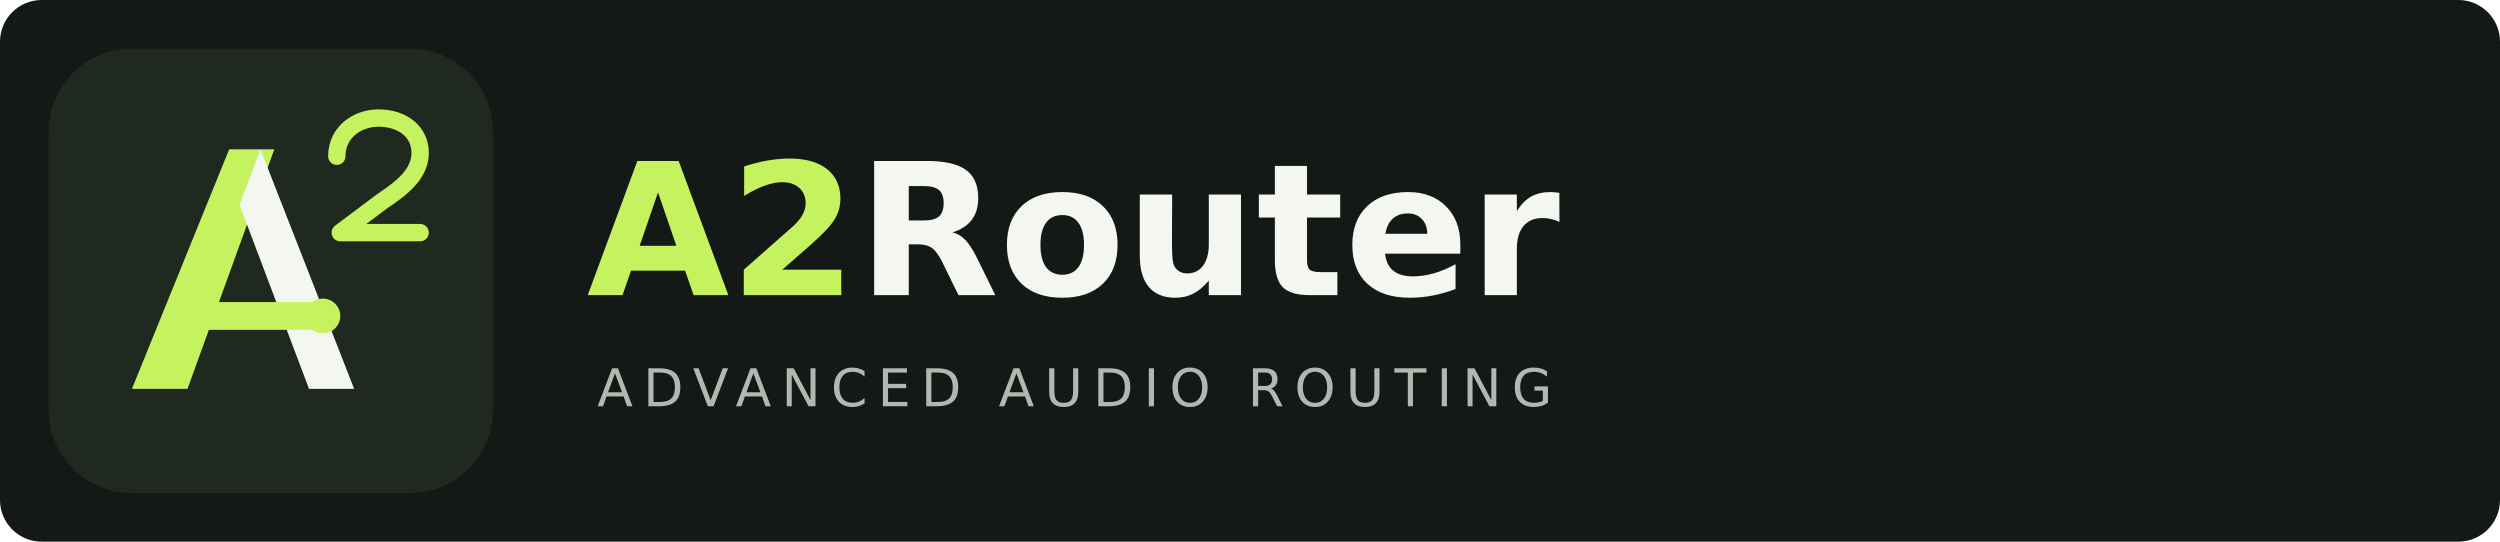
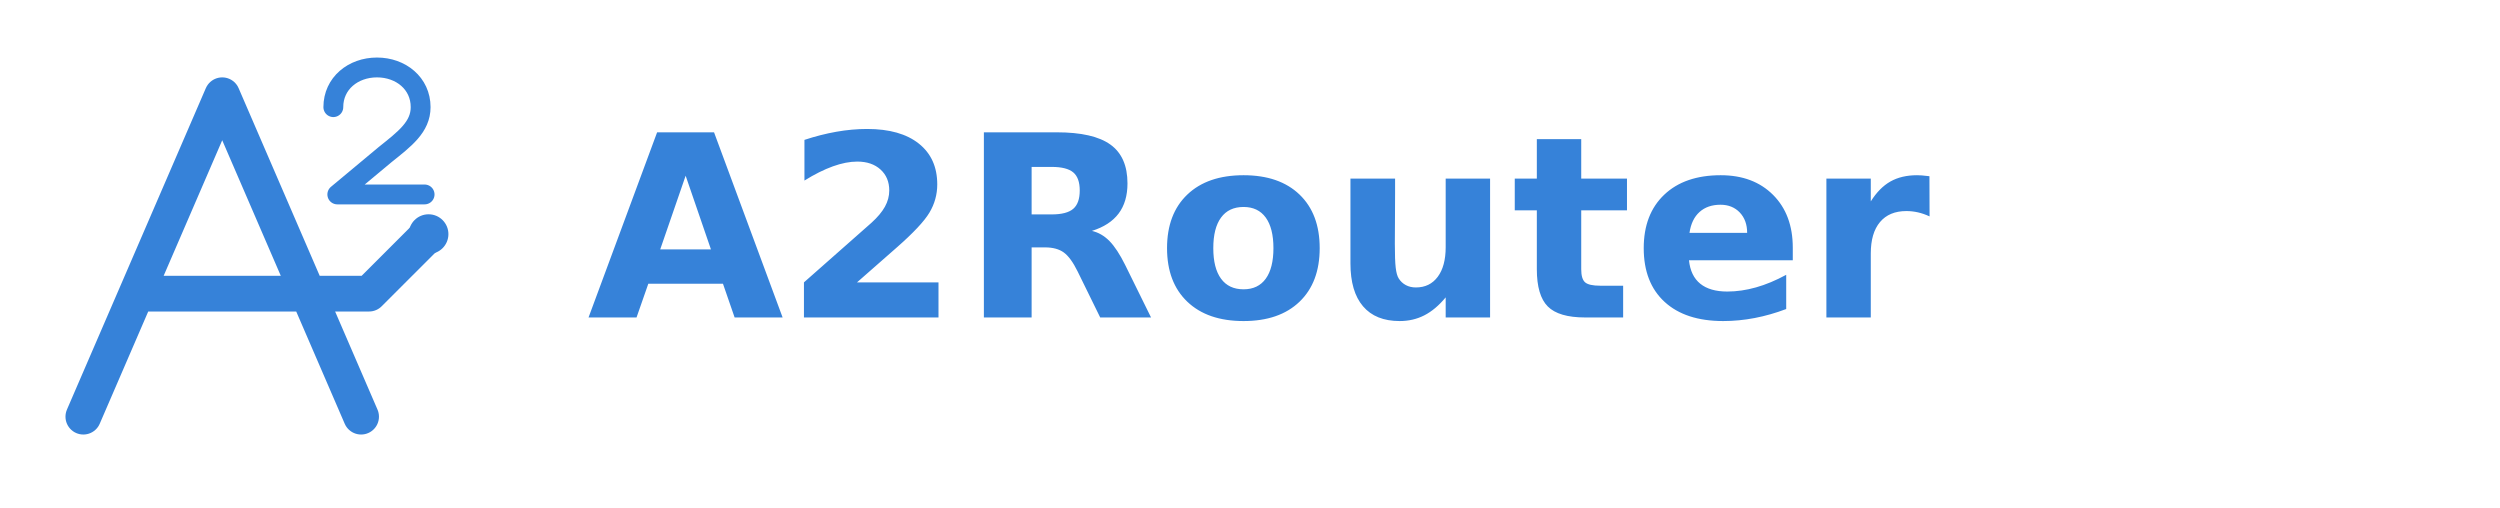
- <svg xmlns="http://www.w3.org/2000/svg" width="720" height="156" viewBox="0 0 720 156">
-   <rect width="720" height="156" rx="12" fill="#141918" />
-   <g transform="translate(14 14)">
-     <rect width="128" height="128" rx="24" fill="#202920" />
-     <path d="m24 98 28-69h13L40 98Z" fill="#c4f35f" />
-     <path d="m61 29 27 69H75L55 45Z" fill="#f4f7ef" />
-     <path d="M40 77h38" stroke="#c4f35f" stroke-width="8" />
-     <circle cx="79" cy="77" r="5" fill="#c4f35f" />
-     <path d="M83 31c0-7 6-11 12-11 7 0 12 4 12 10 0 6-5 10-11 14l-12 9h23" fill="none" stroke="#c4f35f" stroke-width="5" stroke-linecap="round" stroke-linejoin="round" />
+ <svg xmlns="http://www.w3.org/2000/svg" viewBox="0 0 630 128" width="630" height="128">
+   <g fill="none" stroke="#3682d9" stroke-linecap="round" stroke-linejoin="round">
+     <path d="M21 105 56 24 91 105M35 74h58l14-14" stroke-width="9" />
+     <path d="M84 27c0-6 5-10 11-10s11 4 11 10c0 5-4 8-9 12L85 49h22" stroke-width="5" />
  </g>
-   <text x="169" y="85" font-family="Segoe UI,DejaVu Sans,sans-serif" font-size="53" font-weight="700" fill="#f4f7ef">
-     <tspan fill="#c4f35f">A2</tspan>Router</text>
-   <text x="172" y="117" font-family="Segoe UI,DejaVu Sans,sans-serif" font-size="15" letter-spacing="3" fill="#afb9af">ADVANCED AUDIO ROUTING</text>
+   <circle cx="108" cy="59" r="5" fill="#3682d9" />
+   <text x="148" y="80" font-family="Segoe UI,DejaVu Sans,sans-serif" font-size="64" font-weight="600" fill="#3682d9">A2Router</text>
</svg>
